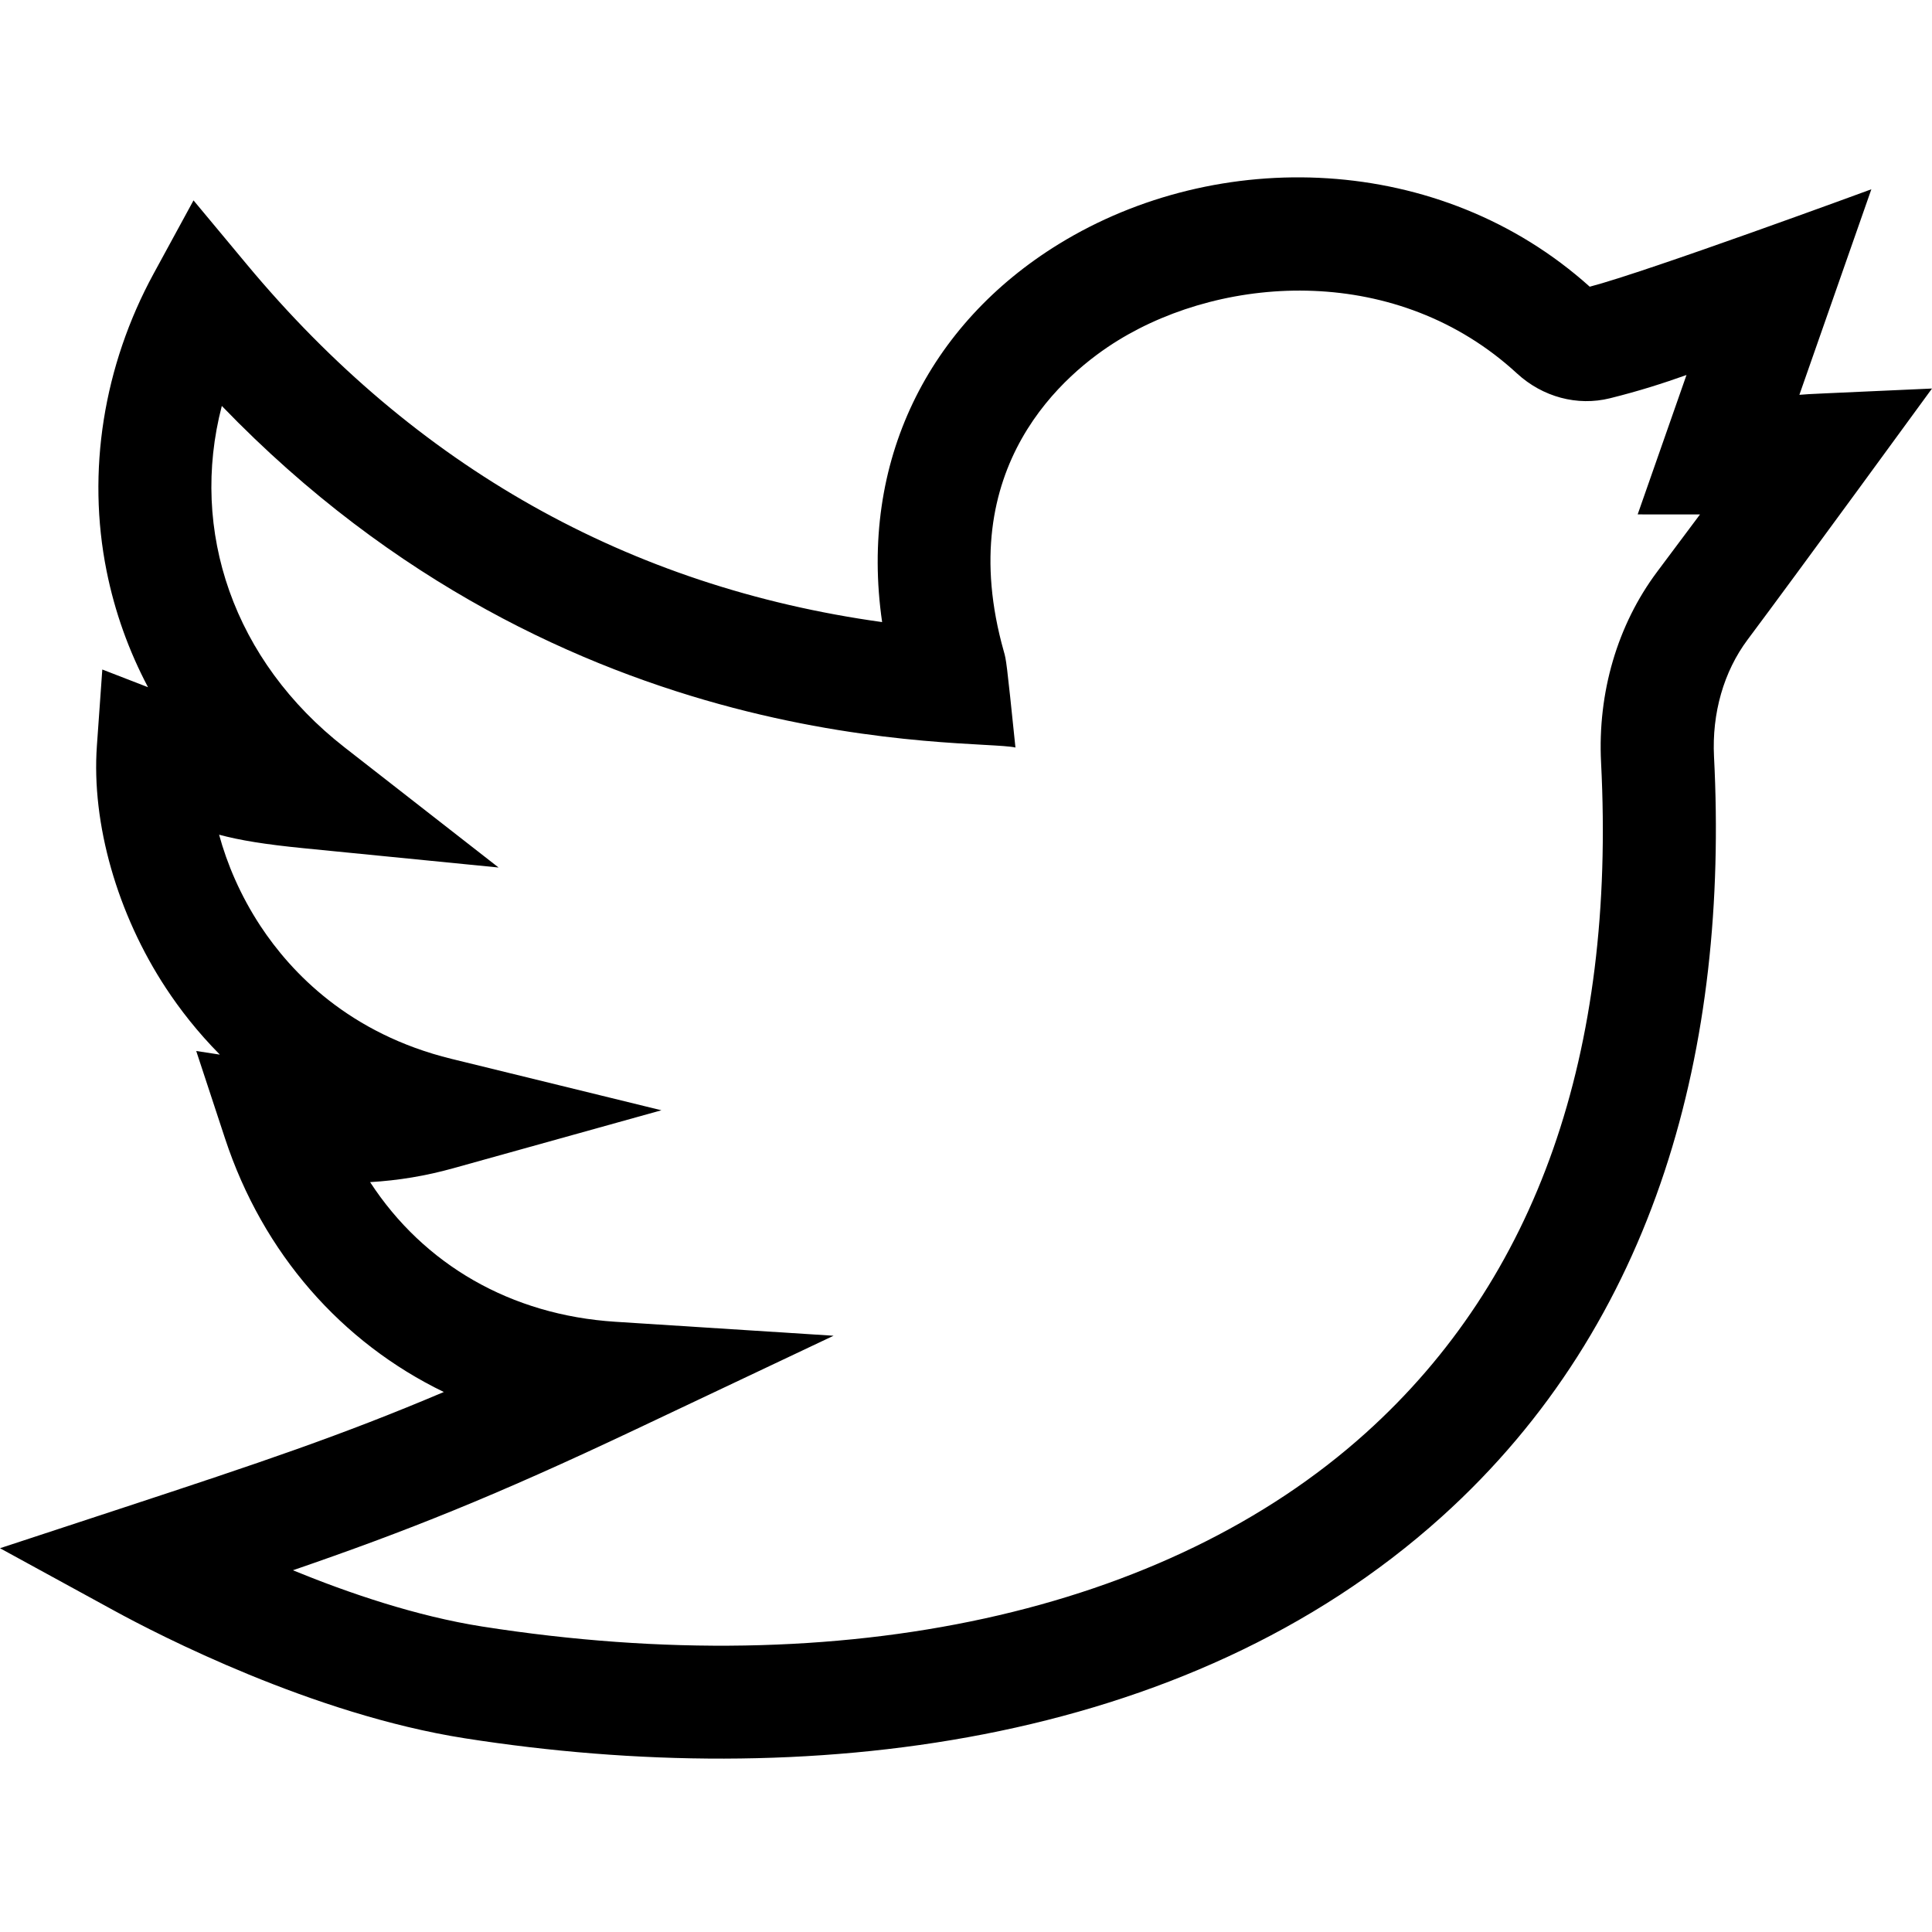
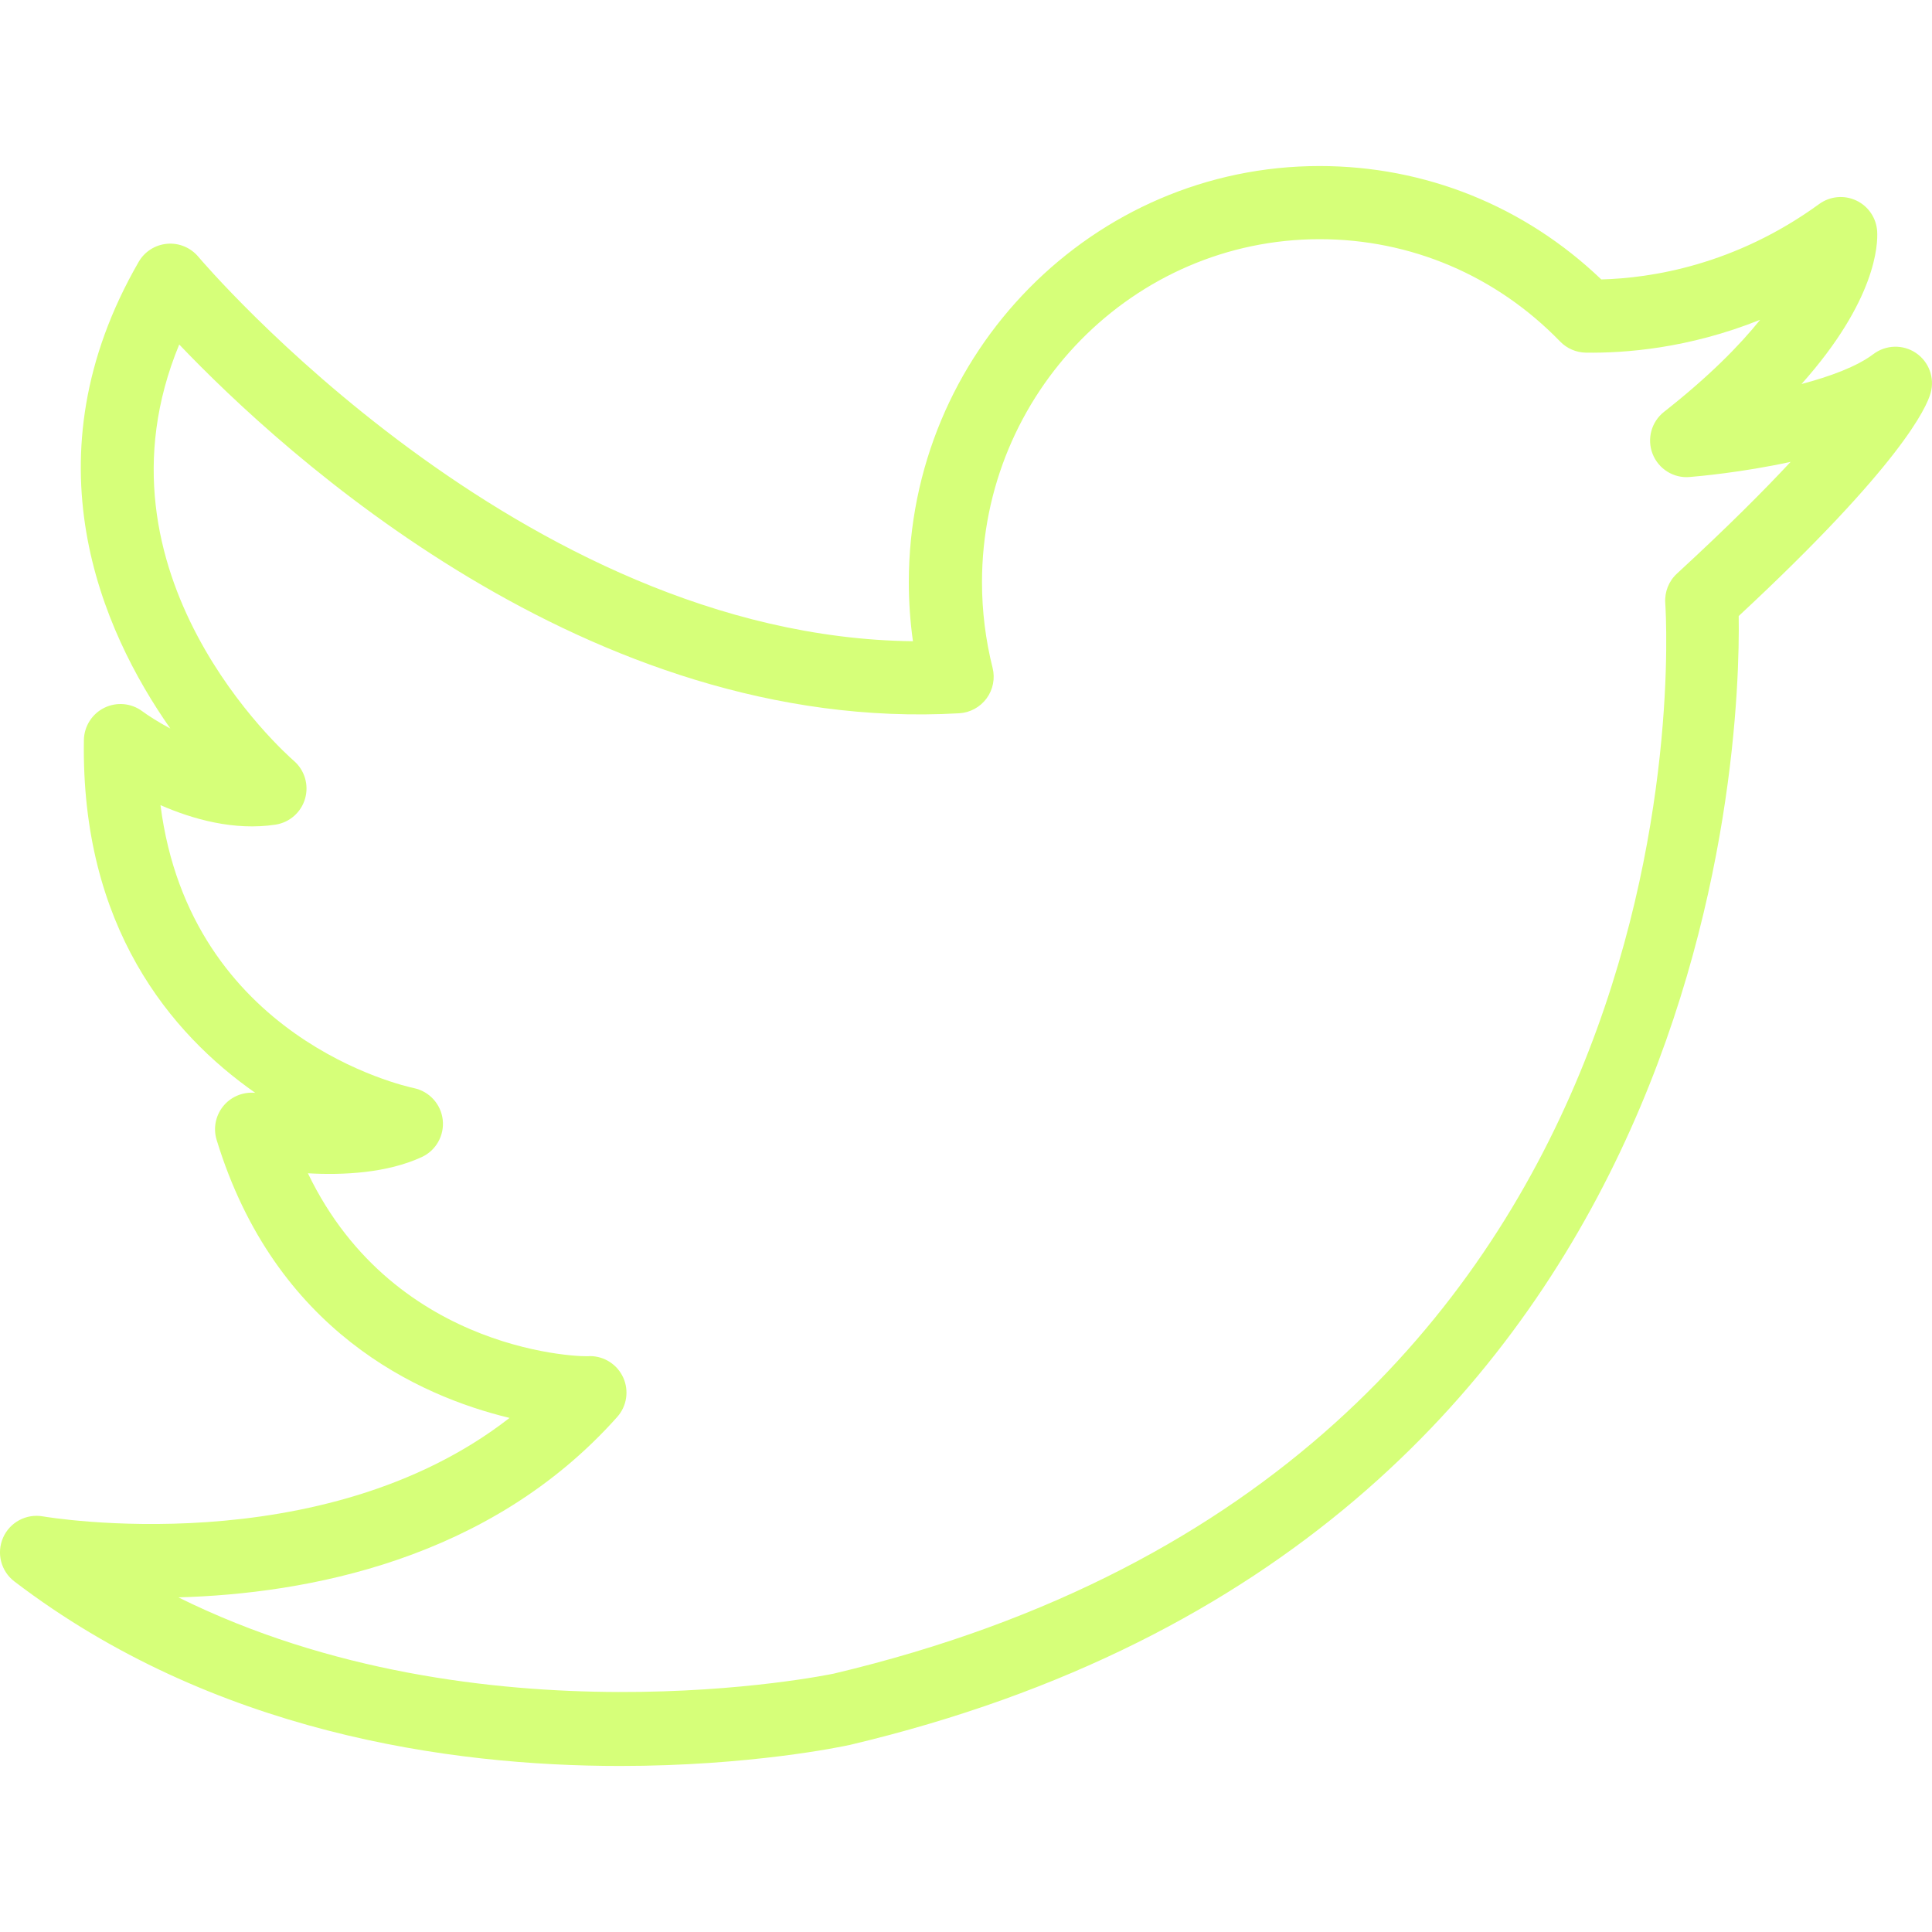
- <svg xmlns="http://www.w3.org/2000/svg" viewBox="0 -47 512 512">
-   <path d="m512 55.965c-32.207 1.484-31.504 1.363-35.145 1.668l19.074-54.473s-59.539 21.902-74.633 25.82c-39.641-35.629-98.562-37.203-140.688-11.312-34.496 21.207-53.012 57.625-46.836 100.191-67.137-9.316-123.703-41.141-168.363-94.789l-14.125-16.965-10.555 19.383c-13.34 24.492-17.77 52.496-12.477 78.852 2.172 10.812 5.863 21.125 10.977 30.781l-12.117-4.695-1.438 20.246c-1.457 20.566 5.391 44.574 18.32 64.215 3.641 5.531 8.328 11.605 14.27 17.598l-6.262-.961 7.641 23.199c10.043 30.48 30.902 54.062 57.973 67.172-27.035 11.473-48.875 18.793-84.773 30.602l-32.844 10.797 30.336 16.586c11.566 6.324 52.438 27.445 92.82 33.781 89.766 14.078 190.832 2.613 258.871-58.664 57.309-51.613 76.113-125.031 72.207-201.434-.59-11.566 2.578-22.605 8.922-31.078 12.707-16.965 48.766-66.406 48.844-66.52zm-72.832 48.551c-10.535 14.066-15.812 32.031-14.867 50.578 3.941 77.066-17.027 136.832-62.328 177.629-52.918 47.66-138.273 66.367-234.172 51.324-17.367-2.723-35.316-8.82-50.172-14.91 30.098-10.355 53.34-19.586 90.875-37.352l52.398-24.801-57.852-3.703c-27.711-1.773-50.785-15.203-64.969-37.008 7.531-.438 14.793-1.656 22.023-3.672l55.176-15.367-55.637-13.625c-27.035-6.621-42.445-22.797-50.613-35.203-5.363-8.152-8.867-16.504-10.969-24.203 5.578 1.496 12.082 2.562 22.57 3.602l51.496 5.094-40.801-31.828c-29.398-22.93-41.18-57.379-32.543-90.496 91.75 95.164 199.477 88.012 210.32 90.527-2.387-23.184-2.449-23.238-3.074-25.445-13.887-49.09 16.547-74.016 30.273-82.453 28.672-17.621 74.184-20.277 105.707 8.754 6.809 6.266 16.016 8.73 24.633 6.59 7.734-1.922 14.082-3.957 20.297-6.172l-12.938 36.945 16.516.012c-3.117 4.18-6.855 9.184-11.352 15.184zm0 0" />
+ <svg xmlns="http://www.w3.org/2000/svg" version="1.1" width="512" height="512" x="0" y="0" viewBox="0 0 52.851 52.851" style="enable-background:new 0 0 512 512" xml:space="preserve" class="">
+   <g>
+     <g>
+       <path d="M52.412,9.656c-0.354-0.24-0.823-0.227-1.165,0.031c-0.449,0.34-1.179,0.61-1.965,0.818   c2.047-2.294,2.091-3.826,2.069-4.178c-0.023-0.364-0.242-0.687-0.572-0.842c-0.331-0.156-0.719-0.118-1.014,0.096   c-2.303,1.674-4.597,2.027-5.961,2.063c-2.094-2.004-4.813-3.102-7.707-3.102c-6.196,0-11.236,5.108-11.236,11.386   c0,0.54,0.038,1.079,0.113,1.613C14.236,17.42,5.516,7.131,5.426,7.024c-0.21-0.25-0.528-0.384-0.854-0.355   c-0.326,0.028-0.617,0.213-0.78,0.497C0.702,12.526,2.77,17.234,4.66,19.93c-0.334-0.178-0.605-0.354-0.767-0.473   c-0.3-0.224-0.701-0.261-1.039-0.095c-0.337,0.166-0.552,0.506-0.559,0.881c-0.083,5.108,2.375,8.034,4.687,9.652   c-0.308-0.029-0.621,0.085-0.835,0.318c-0.24,0.261-0.325,0.63-0.221,0.969c1.597,5.227,5.518,7.003,8.013,7.606   c-5.13,3.994-12.68,2.708-12.763,2.694c-0.456-0.081-0.906,0.159-1.092,0.582c-0.185,0.422-0.059,0.917,0.309,1.197   c5.415,4.133,11.892,5.048,16.57,5.048c3.539,0,6.05-0.524,6.29-0.577c23.698-5.616,24.365-27.323,24.31-30.88   c4.449-4.137,5.144-5.713,5.251-6.103C52.929,10.336,52.767,9.896,52.412,9.656z M45.874,15.691c-0.223,0.205-0.34,0.5-0.32,0.803   c0.063,0.96,1.275,23.597-22.742,29.288c-0.109,0.023-9.656,2.015-17.932-2.085c3.497-0.097,8.511-1.013,12.004-4.935   c0.264-0.295,0.328-0.719,0.164-1.079c-0.162-0.357-0.519-0.586-0.91-0.586c-0.003,0-0.007,0-0.01,0   c-0.05,0.032-5.301-0.006-7.705-5.001c0.968,0.055,2.162-0.005,3.113-0.443c0.392-0.181,0.623-0.592,0.575-1.021   c-0.048-0.428-0.366-0.777-0.788-0.866c-0.269-0.057-6.115-1.364-6.933-7.741c0.887,0.388,2.022,0.705,3.144,0.534   c0.386-0.058,0.702-0.335,0.811-0.71s-0.01-0.779-0.305-1.035c-0.25-0.218-5.74-5.097-3.137-11.39   c2.826,2.965,11.196,10.67,21.337,10.088c0.297-0.017,0.572-0.167,0.749-0.407c0.176-0.24,0.236-0.546,0.164-0.835   c-0.192-0.765-0.29-1.553-0.29-2.341c0-5.176,4.144-9.386,9.237-9.386c2.491,0,4.828,0.994,6.579,2.8   c0.184,0.19,0.437,0.299,0.701,0.304c1.06,0.015,2.802-0.11,4.77-0.899c-0.568,0.707-1.402,1.554-2.629,2.518   c-0.347,0.273-0.474,0.74-0.313,1.151c0.161,0.412,0.577,0.671,1.011,0.632c0.233-0.019,1.421-0.123,2.764-0.414   C48.249,13.423,47.246,14.429,45.874,15.691z" fill="#d6ff79" data-original="#000000" style="" />
+     </g>
+     <g>
+ </g>
+     <g>
+ </g>
+     <g>
+ </g>
+     <g>
+ </g>
+     <g>
+ </g>
+     <g>
+ </g>
+     <g>
+ </g>
+     <g>
+ </g>
+     <g>
+ </g>
+     <g>
+ </g>
+     <g>
+ </g>
+     <g>
+ </g>
+     <g>
+ </g>
+     <g>
+ </g>
+     <g>
+ </g>
+   </g>
</svg>
